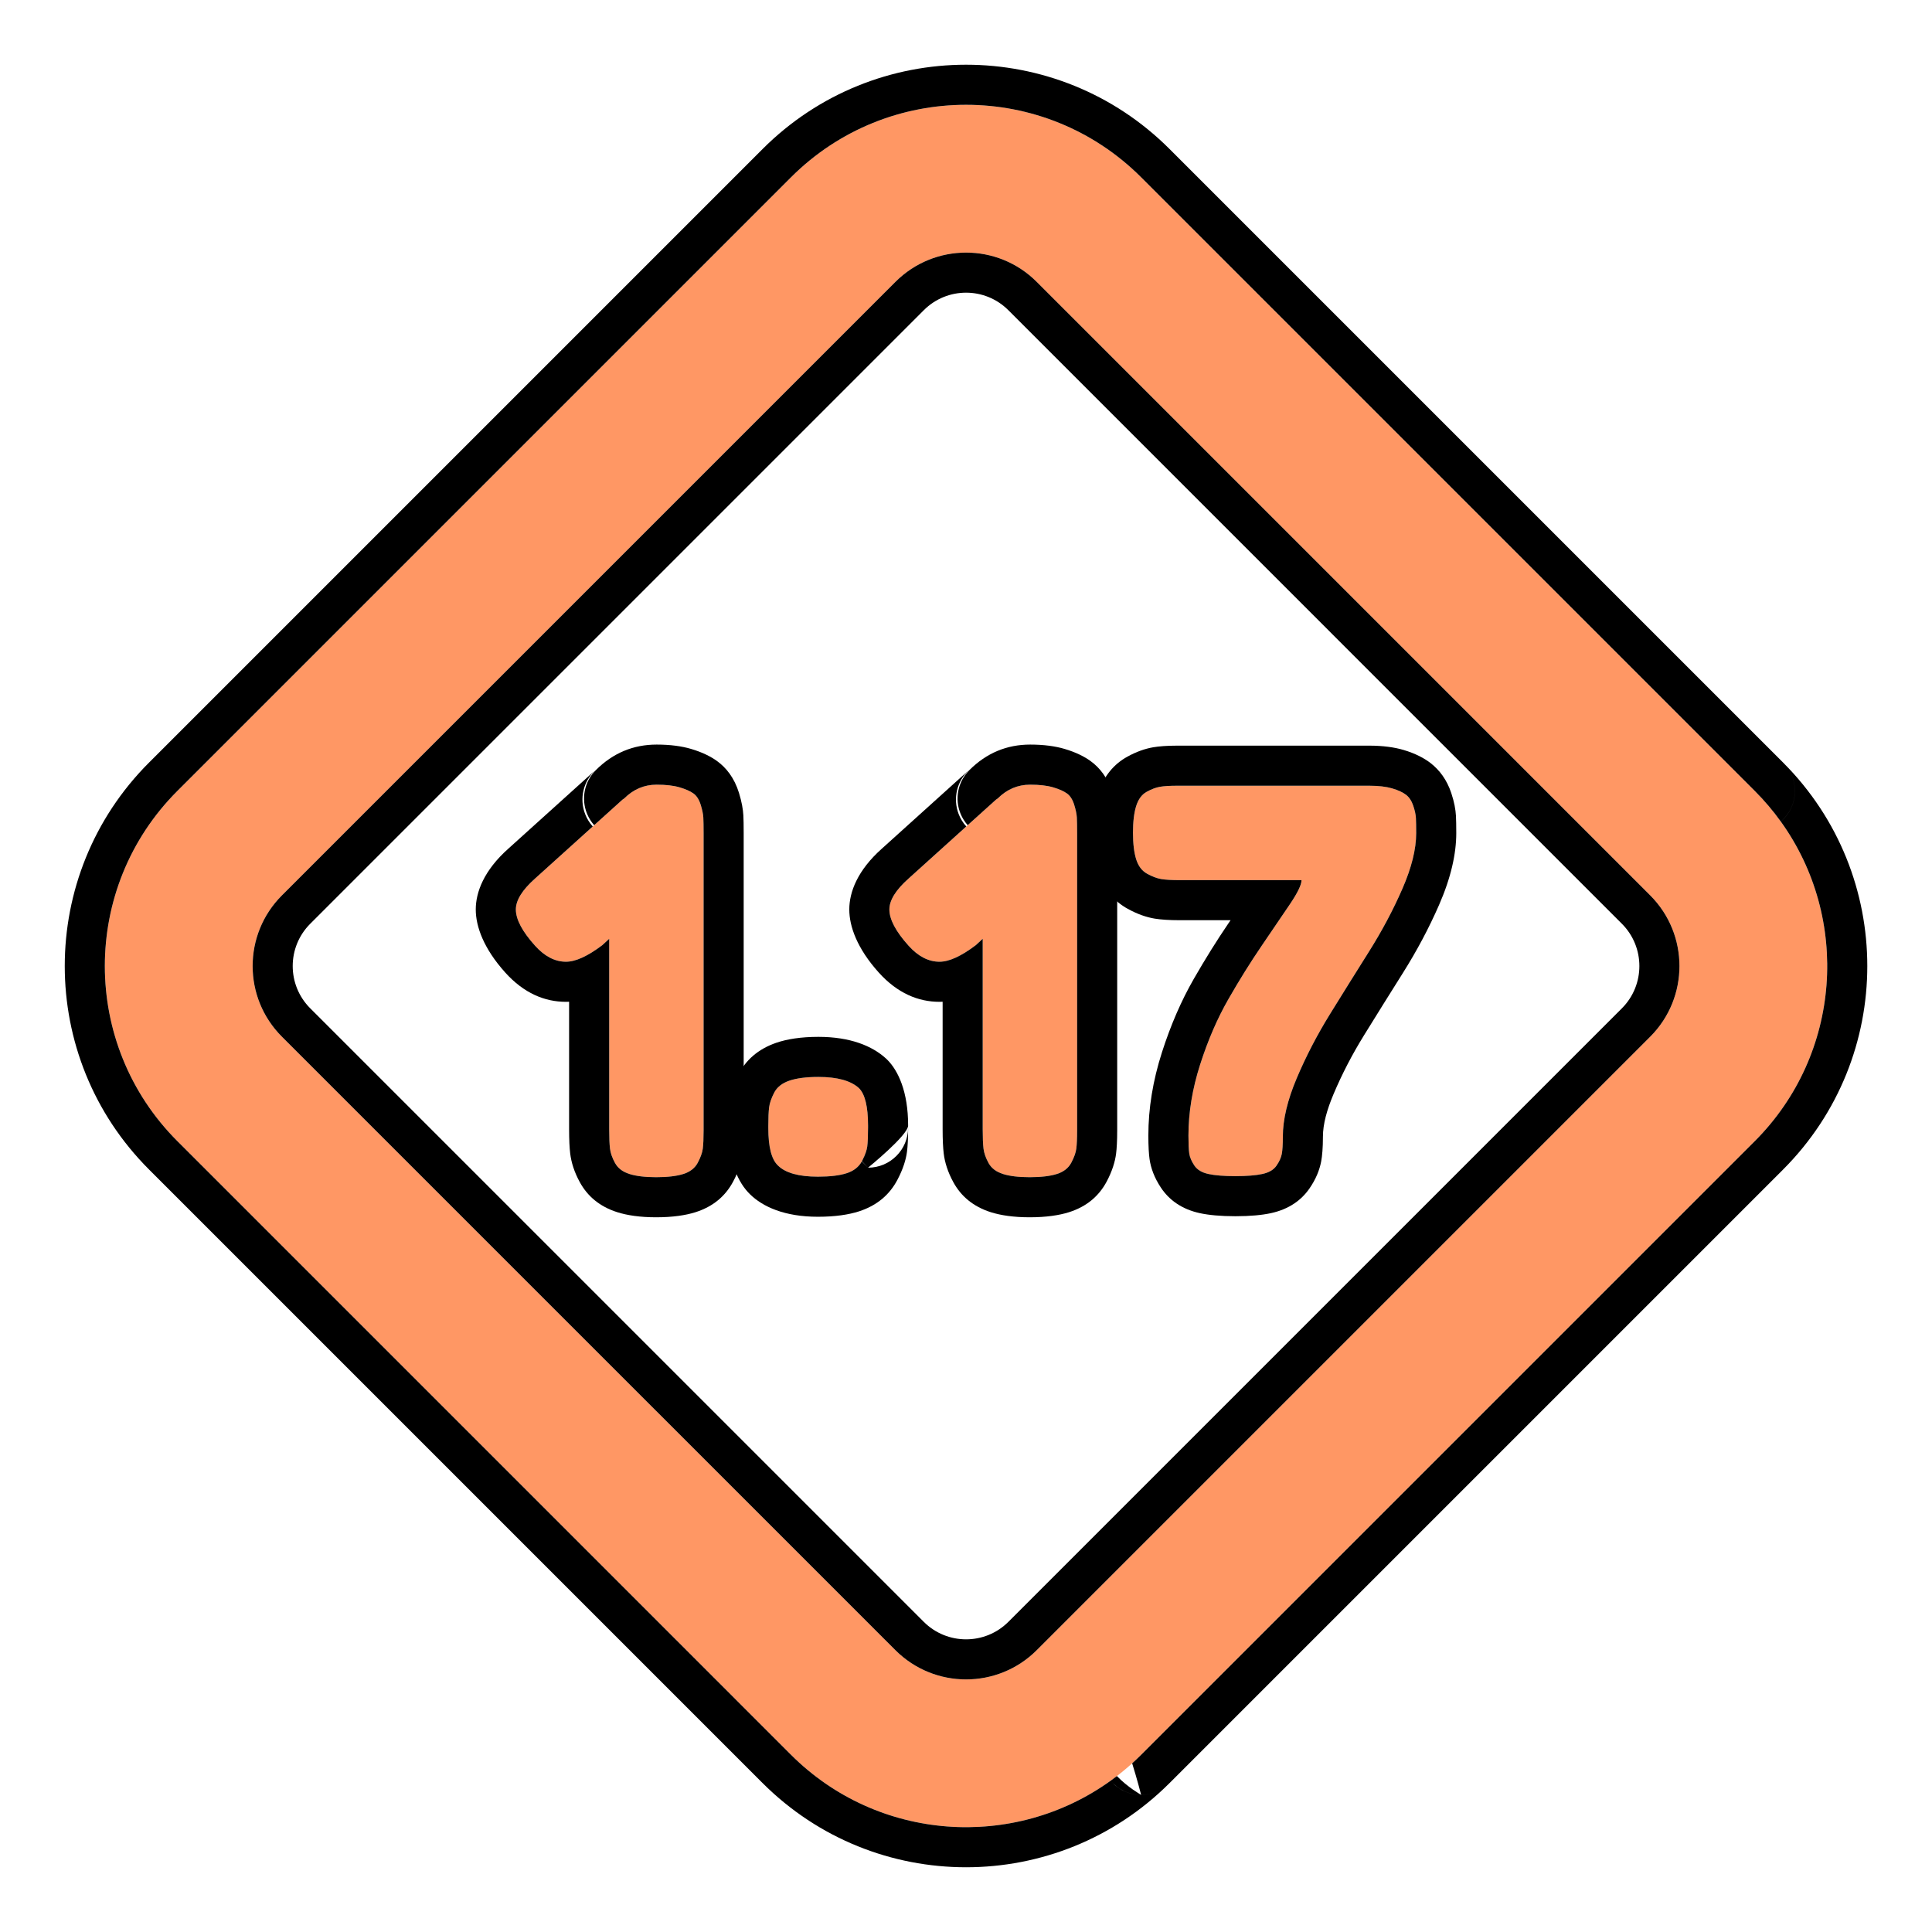
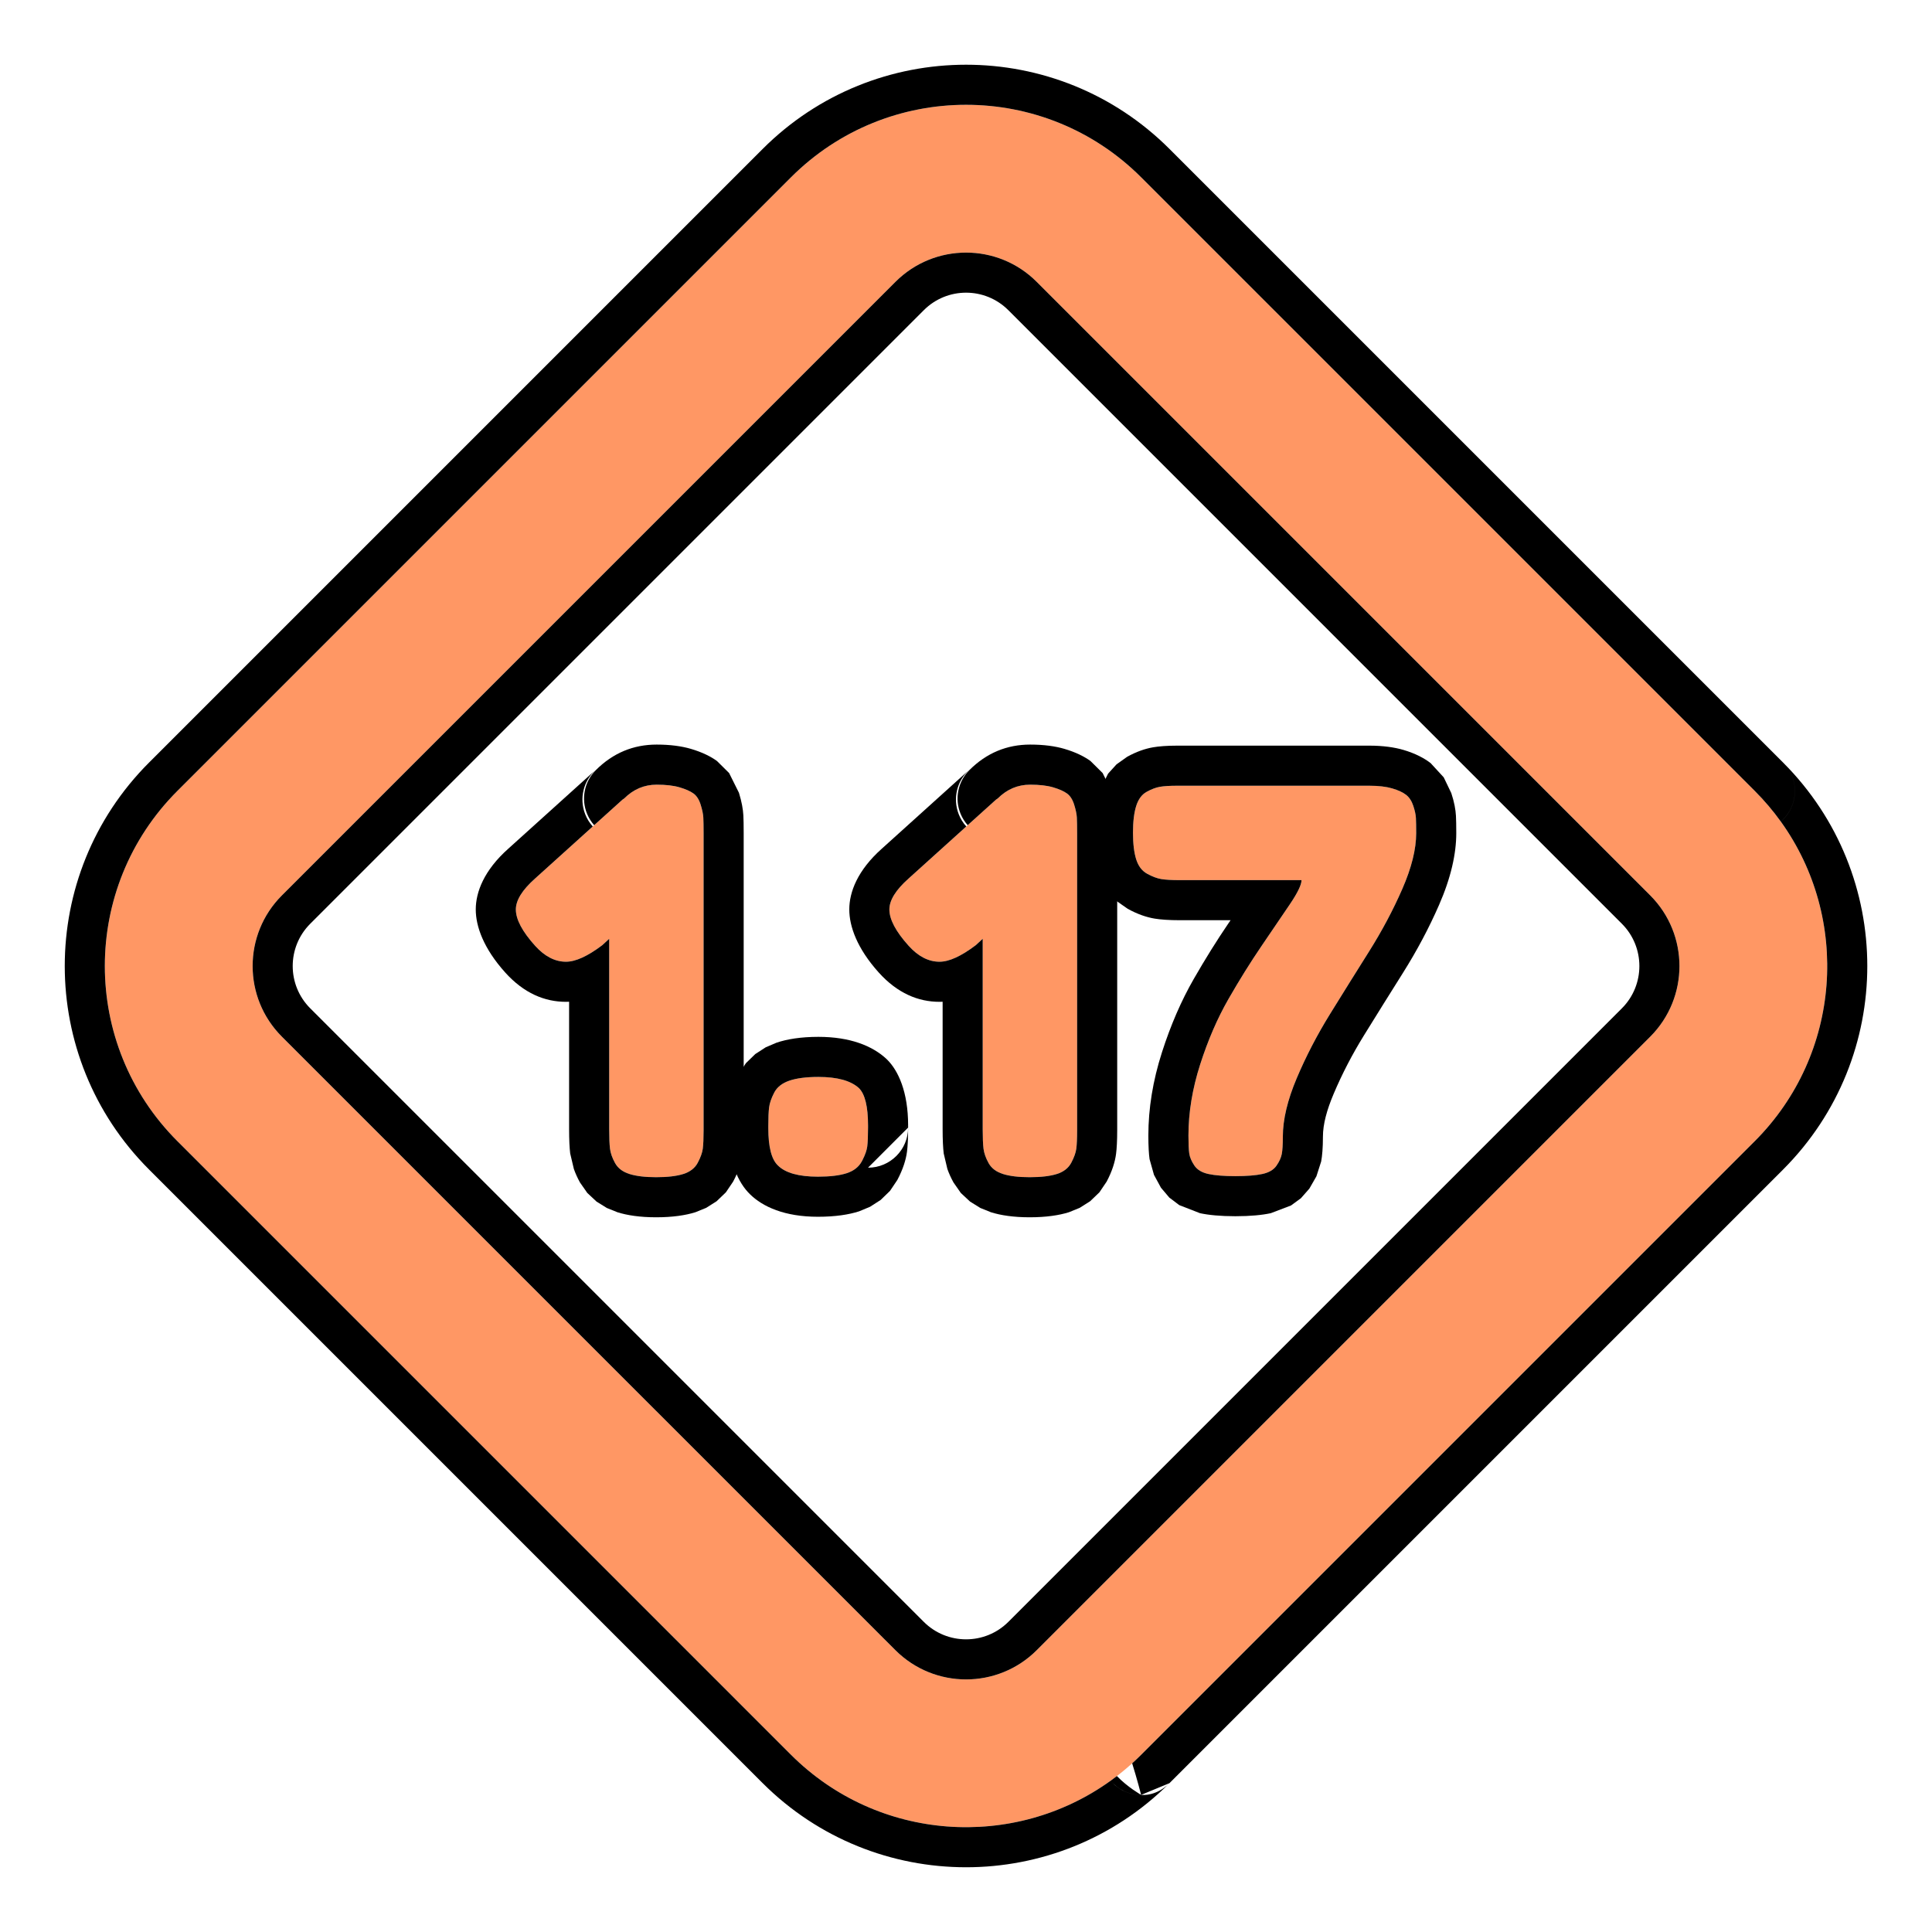
<svg xmlns="http://www.w3.org/2000/svg" width="100%" height="100%" viewBox="0 0 180 180" version="1.1" xml:space="preserve" style="fill-rule:evenodd;clip-rule:evenodd;stroke-linejoin:round;stroke-miterlimit:2;">
  <g transform="matrix(1,0,0,1,-1830,-1240)">
    <g transform="matrix(1,0,0,1,1460.97,0)">
      <g id="_1.17-minimal-faithful" transform="matrix(0.9,0,0,0.9,369.032,1240)">
        <rect x="0" y="0" width="200" height="200" style="fill:none;" />
        <g transform="matrix(1.11111,0,0,1.11111,-11.1111,-11.1111)">
          <g transform="matrix(1,0,0,1,10,9.99875)">
            <path d="M106.317,163.49L106.315,163.492C97.308,172.484 82.702,172.484 73.693,163.49L16.522,106.318C7.513,97.31 7.513,82.7 16.522,73.692L73.692,16.522C82.7,7.513 97.31,7.513 106.318,16.522L163.49,73.693L163.492,73.695C172.484,82.702 172.484,97.308 163.49,106.317L106.317,163.49ZM153.748,96.585C157.376,92.951 157.376,87.059 153.748,83.425L96.582,26.258C92.95,22.627 87.06,22.627 83.428,26.258L26.258,83.428C22.627,87.06 22.627,92.95 26.258,96.582L83.425,153.748C87.059,157.376 92.951,157.376 96.585,153.748L153.748,96.585Z" style="fill:rgb(255,151,100);" />
-             <path d="M108.953,166.135C98.49,176.582 81.52,176.583 71.055,166.133L71.052,166.131L13.881,108.959C3.414,98.493 3.414,81.517 13.881,71.051L71.051,13.881C81.517,3.414 98.493,3.414 108.959,13.881L166.131,71.052L166.135,71.057C167.2,72.125 167.518,73.729 166.941,75.123C166.709,75.682 166.352,76.163 165.909,76.539C165.193,75.543 164.387,74.592 163.492,73.695L163.49,73.693L106.318,16.522C97.31,7.513 82.7,7.513 73.692,16.522L16.522,73.692C7.513,82.7 7.513,97.31 16.522,106.318L73.693,163.49C81.805,171.589 94.455,172.395 103.468,165.911C104.166,166.732 105.2,167.227 106.315,167.227C107.304,167.227 108.253,166.835 108.953,166.135ZM166.135,71.057C176.582,81.52 176.583,98.49 166.133,108.955L166.131,108.958L108.958,166.131L108.953,166.135C108.254,166.833 107.307,167.225 106.319,167.225L106.315,167.227L106.314,167.225C105.2,167.225 104.168,166.729 103.471,165.909C103.668,165.767 103.864,165.621 104.058,165.472C105.049,166.501 106.248,167.186 106.314,167.224C106.294,167.145 105.939,165.755 105.479,164.286C105.762,164.03 106.041,163.765 106.315,163.492L106.317,163.49L163.49,106.317C171.589,98.205 172.395,85.555 165.911,76.541C166.353,76.166 166.711,75.685 166.942,75.126C167.521,73.731 167.202,72.125 166.135,71.057ZM153.748,96.585L96.585,153.748C92.951,157.376 87.059,157.376 83.425,153.748L26.258,96.582C22.627,92.95 22.627,87.06 26.258,83.428L83.428,26.258C87.06,22.627 92.95,22.627 96.582,26.258L153.748,83.425C157.376,87.059 157.376,92.951 153.748,96.585ZM151.105,93.946C153.278,91.77 153.278,88.24 151.105,86.064L93.941,28.899C91.767,26.726 88.243,26.726 86.069,28.899L28.899,86.069C26.726,88.243 26.726,91.767 28.899,93.941L86.064,151.105C88.24,153.278 91.77,153.278 93.946,151.105L151.105,93.946Z" />
+             <path d="M108.938,166.151C98.473,176.582 81.515,176.577 71.055,166.133L71.052,166.131L13.881,108.959C3.414,98.493 3.414,81.517 13.881,71.051L71.051,13.881C81.517,3.414 98.493,3.414 108.959,13.881L166.131,71.052L166.135,71.057C167.2,72.125 167.518,73.729 166.941,75.123C166.709,75.682 166.352,76.163 165.909,76.539C165.193,75.543 164.387,74.592 163.492,73.695L163.49,73.693L106.318,16.522C97.31,7.513 82.7,7.513 73.692,16.522L16.522,73.692C7.513,82.7 7.513,97.31 16.522,106.318L73.693,163.49C81.805,171.589 94.455,172.395 103.468,165.911C104.166,166.732 105.2,167.227 106.315,167.227C106.32,167.227 106.326,167.227 106.331,167.227C106.478,167.245 107.723,167.351 108.938,166.151ZM166.135,71.057C176.582,81.52 176.583,98.49 166.133,108.955L166.131,108.958L108.958,166.131L108.955,166.134L106.315,167.227L106.314,167.225C105.2,167.225 104.168,166.729 103.471,165.909C103.668,165.767 103.864,165.621 104.058,165.472C105.049,166.501 106.248,167.186 106.314,167.224C106.294,167.145 105.939,165.755 105.479,164.286C105.762,164.03 106.041,163.765 106.315,163.492L106.317,163.49L163.49,106.317C171.589,98.205 172.395,85.555 165.911,76.541C166.353,76.166 166.711,75.685 166.942,75.126C167.521,73.731 167.202,72.125 166.135,71.057ZM106.319,167.225C107.299,167.225 108.24,166.839 108.938,166.151C108.243,166.837 107.307,167.223 106.331,167.227C106.325,167.226 106.321,167.226 106.319,167.225ZM153.748,96.585L96.585,153.748C92.951,157.376 87.059,157.376 83.425,153.748L26.258,96.582C22.627,92.95 22.627,87.06 26.258,83.428L83.428,26.258C87.06,22.627 92.95,22.627 96.582,26.258L153.748,83.425C157.376,87.059 157.376,92.951 153.748,96.585ZM151.105,93.946C153.278,91.77 153.278,88.24 151.105,86.064L93.941,28.899C91.767,26.726 88.243,26.726 86.069,28.899L28.899,86.069C26.726,88.243 26.726,91.767 28.899,93.941L86.064,151.105C88.24,153.278 91.77,153.278 93.946,151.105L151.105,93.946Z" />
          </g>
          <g transform="matrix(1,0,0,1,60.5698,119.578)">
            <g transform="matrix(1,0,0,1,-3.25576,0)">
              <path d="M13.864,-36.472C14.725,-36.472 15.437,-36.39 16,-36.224C16.563,-36.058 16.994,-35.868 17.292,-35.653C17.59,-35.437 17.814,-35.089 17.963,-34.609C18.112,-34.129 18.195,-33.731 18.211,-33.417C18.228,-33.102 18.236,-32.613 18.236,-31.951L18.236,-4.273C18.236,-3.511 18.211,-2.94 18.162,-2.559C18.112,-2.178 17.955,-1.739 17.69,-1.242C17.425,-0.745 16.977,-0.398 16.348,-0.199C15.719,0 14.874,0.099 13.814,0.099C12.787,0.099 11.959,0 11.329,-0.199C10.7,-0.398 10.253,-0.737 9.988,-1.217C9.723,-1.698 9.565,-2.145 9.516,-2.559C9.466,-2.973 9.441,-3.578 9.441,-4.373L9.441,-22.112L8.795,-21.516C7.437,-20.489 6.311,-19.975 5.416,-19.975C4.389,-19.975 3.429,-20.472 2.534,-21.466C1.342,-22.791 0.745,-23.917 0.745,-24.845C0.745,-25.706 1.342,-26.667 2.534,-27.727L10.683,-35.081L10.832,-35.181C11.694,-36.042 12.704,-36.472 13.864,-36.472Z" style="fill:rgb(255,151,100);fill-rule:nonzero;" />
-               <path d="M8.042,-32.698C7.769,-33.004 7.545,-33.358 7.382,-33.751C6.804,-35.147 7.123,-36.753 8.191,-37.822C9.8,-39.43 11.698,-40.207 13.864,-40.207C15.151,-40.207 16.212,-40.055 17.054,-39.807C18.12,-39.494 18.915,-39.088 19.479,-38.68C20.345,-38.055 21.097,-37.112 21.53,-35.716C21.792,-34.871 21.912,-34.167 21.941,-33.613C21.96,-33.256 21.971,-32.702 21.971,-31.951L21.971,-4.273C21.971,-3.297 21.929,-2.564 21.865,-2.076C21.768,-1.331 21.504,-0.457 20.985,0.515C20.28,1.837 19.147,2.834 17.473,3.363C16.563,3.65 15.346,3.834 13.814,3.834C12.32,3.834 11.12,3.652 10.205,3.363C8.539,2.837 7.419,1.858 6.717,0.587C6.186,-0.376 5.907,-1.284 5.807,-2.114C5.745,-2.63 5.706,-3.382 5.706,-4.373L5.706,-16.248C5.608,-16.243 5.511,-16.24 5.416,-16.24C3.428,-16.24 1.489,-17.044 -0.242,-18.968C-2.266,-21.216 -2.99,-23.271 -2.99,-24.845C-2.99,-26.476 -2.214,-28.497 0.037,-30.504L8.181,-37.854C7.034,-36.818 6.643,-35.183 7.197,-33.741C7.365,-33.304 7.609,-32.913 7.91,-32.579L2.534,-27.727C1.342,-26.667 0.745,-25.706 0.745,-24.845C0.745,-23.917 1.342,-22.791 2.534,-21.466C3.429,-20.472 4.389,-19.975 5.416,-19.975C6.311,-19.975 7.437,-20.489 8.795,-21.516L9.441,-22.112L9.441,-4.373C9.441,-3.578 9.466,-2.973 9.516,-2.559C9.565,-2.145 9.723,-1.698 9.988,-1.217C10.253,-0.737 10.7,-0.398 11.329,-0.199C11.959,0 12.787,0.099 13.814,0.099C14.874,0.099 15.719,0 16.348,-0.199C16.977,-0.398 17.425,-0.745 17.69,-1.242C17.955,-1.739 18.112,-2.178 18.162,-2.559C18.211,-2.94 18.236,-3.511 18.236,-4.273L18.236,-31.951C18.236,-32.613 18.228,-33.102 18.211,-33.417C18.195,-33.731 18.112,-34.129 17.963,-34.609C17.814,-35.089 17.59,-35.437 17.292,-35.653C16.994,-35.868 16.563,-36.058 16,-36.224C15.437,-36.39 14.725,-36.472 13.864,-36.472C12.704,-36.472 11.694,-36.042 10.832,-35.181L10.683,-35.081L8.042,-32.698Z" />
+               <path d="M8.042,-32.698C7.769,-33.004 7.545,-33.358 7.382,-33.751C6.804,-35.147 7.123,-36.753 8.191,-37.822C9.8,-39.43 11.698,-40.207 13.864,-40.207C15.151,-40.207 16.212,-40.055 17.054,-39.807C18.12,-39.494 18.915,-39.088 19.479,-38.68L20.613,-37.557L21.53,-35.716C21.792,-34.871 21.912,-34.167 21.941,-33.613C21.96,-33.256 21.971,-32.702 21.971,-31.951L21.971,-4.273C21.971,-3.297 21.929,-2.564 21.865,-2.076C21.768,-1.331 21.504,-0.457 20.985,0.515L20.312,1.51L19.449,2.339L18.477,2.955L17.473,3.363C16.563,3.65 15.346,3.834 13.814,3.834C12.32,3.834 11.12,3.652 10.205,3.363L9.221,2.966L8.263,2.372L7.401,1.566L6.717,0.587C6.478,0.152 6.29,-0.269 6.148,-0.673L5.807,-2.114C5.745,-2.63 5.706,-3.382 5.706,-4.373L5.706,-16.248C5.608,-16.243 5.511,-16.24 5.416,-16.24C3.428,-16.24 1.489,-17.044 -0.242,-18.968C-2.266,-21.216 -2.99,-23.271 -2.99,-24.845C-2.99,-26.476 -2.214,-28.497 0.037,-30.504L8.181,-37.854C7.034,-36.818 6.643,-35.183 7.197,-33.741C7.365,-33.304 7.609,-32.913 7.91,-32.579L2.534,-27.727C1.342,-26.667 0.745,-25.706 0.745,-24.845C0.745,-23.917 1.342,-22.791 2.534,-21.466C3.429,-20.472 4.389,-19.975 5.416,-19.975C6.311,-19.975 7.437,-20.489 8.795,-21.516L9.441,-22.112L9.441,-4.373C9.441,-3.578 9.466,-2.973 9.516,-2.559C9.565,-2.145 9.723,-1.698 9.988,-1.217C10.253,-0.737 10.7,-0.398 11.329,-0.199C11.959,0 12.787,0.099 13.814,0.099C14.874,0.099 15.719,0 16.348,-0.199C16.977,-0.398 17.425,-0.745 17.69,-1.242C17.955,-1.739 18.112,-2.178 18.162,-2.559C18.211,-2.94 18.236,-3.511 18.236,-4.273L18.236,-31.951C18.236,-32.613 18.228,-33.102 18.211,-33.417C18.195,-33.731 18.112,-34.129 17.963,-34.609C17.814,-35.089 17.59,-35.437 17.292,-35.653C16.994,-35.868 16.563,-36.058 16,-36.224C15.437,-36.39 14.725,-36.472 13.864,-36.472C12.704,-36.472 11.694,-36.042 10.832,-35.181L10.683,-35.081L8.042,-32.698Z" />
            </g>
            <g transform="matrix(1,0,0,1,-0.456415,0)">
              <path d="M29.913,-8.199C30.477,-7.636 30.758,-6.476 30.758,-4.721L30.758,-4.522C30.758,-3.727 30.733,-3.139 30.684,-2.758C30.634,-2.377 30.468,-1.921 30.187,-1.391C29.905,-0.861 29.433,-0.489 28.771,-0.273C28.108,-0.058 27.214,0.05 26.087,0.05C24.298,0.05 23.056,-0.298 22.36,-0.994C21.764,-1.557 21.466,-2.716 21.466,-4.472L21.466,-4.671C21.466,-5.433 21.491,-6.012 21.541,-6.41C21.59,-6.808 21.748,-7.263 22.013,-7.776C22.278,-8.29 22.75,-8.663 23.429,-8.895C24.108,-9.126 25.011,-9.242 26.137,-9.242C27.893,-9.242 29.151,-8.895 29.913,-8.199Z" style="fill:rgb(255,151,100);fill-rule:nonzero;" />
-               <path d="M30.758,-0.787C32.821,-0.787 34.493,-2.459 34.493,-4.522C34.493,-3.509 34.45,-2.76 34.387,-2.275C34.292,-1.545 34.025,-0.655 33.485,0.361C32.767,1.713 31.615,2.729 29.925,3.279C28.976,3.587 27.7,3.785 26.087,3.785C22.997,3.785 20.947,2.863 19.749,1.676C18.684,0.64 17.731,-1.327 17.731,-4.472L17.731,-4.671C17.731,-5.636 17.772,-6.37 17.835,-6.873C17.929,-7.63 18.189,-8.511 18.694,-9.489C19.368,-10.796 20.493,-11.839 22.222,-12.429C23.205,-12.765 24.506,-12.977 26.137,-12.977C29.099,-12.977 31.146,-12.131 32.432,-10.957C32.473,-10.919 32.514,-10.88 32.554,-10.84C33.564,-9.83 34.493,-7.869 34.493,-4.721L34.493,-4.715C34.493,-3.812 30.758,-0.787 30.758,-0.787L30.185,-1.389C30.186,-1.39 30.186,-1.391 30.187,-1.391C30.206,-1.428 30.225,-1.464 30.243,-1.5C30.491,-1.984 30.637,-2.403 30.684,-2.758C30.733,-3.139 30.758,-3.727 30.758,-4.522L30.758,-4.721C30.758,-6.476 30.477,-7.636 29.913,-8.199C29.151,-8.895 27.893,-9.242 26.137,-9.242C25.011,-9.242 24.108,-9.126 23.429,-8.895C22.75,-8.663 22.278,-8.29 22.013,-7.776C21.748,-7.263 21.59,-6.808 21.541,-6.41C21.491,-6.012 21.466,-5.433 21.466,-4.671L21.466,-4.472C21.466,-2.716 21.764,-1.557 22.361,-0.994C23.056,-0.298 24.298,0.05 26.087,0.05C27.214,0.05 28.108,-0.058 28.771,-0.273C29.424,-0.486 29.892,-0.851 30.175,-1.37L30.758,-0.787Z" />
+               <path d="M30.758,-0.787C32.821,-0.787 34.493,-2.459 34.493,-4.522C34.493,-3.509 34.45,-2.76 34.387,-2.275C34.292,-1.545 34.025,-0.655 33.485,0.361L32.807,1.37L31.936,2.217L30.95,2.852L29.925,3.279C28.976,3.587 27.7,3.785 26.087,3.785C22.997,3.785 20.947,2.863 19.749,1.676C18.684,0.64 17.731,-1.327 17.731,-4.472L17.737,-4.467L17.736,-4.471L17.731,-4.477L17.731,-4.671C17.731,-5.636 17.772,-6.37 17.835,-6.873C17.929,-7.63 18.189,-8.511 18.694,-9.489L19.379,-10.524L20.251,-11.373L21.222,-12.001L22.222,-12.429C23.205,-12.765 24.506,-12.977 26.137,-12.977C29.099,-12.977 31.146,-12.131 32.432,-10.957C32.473,-10.919 32.514,-10.88 32.554,-10.84C33.564,-9.83 34.493,-7.869 34.493,-4.721L30.758,-0.986L34.493,-4.715L34.493,-4.526L30.758,-0.787ZM30.175,-1.37C30.179,-1.377 30.183,-1.384 30.187,-1.391C30.206,-1.428 30.225,-1.464 30.243,-1.5C30.491,-1.984 30.637,-2.403 30.684,-2.758C30.733,-3.139 30.758,-3.727 30.758,-4.522L30.758,-4.721C30.758,-6.476 30.477,-7.636 29.913,-8.199C29.151,-8.895 27.893,-9.242 26.137,-9.242C25.011,-9.242 24.108,-9.126 23.429,-8.895C22.75,-8.663 22.278,-8.29 22.013,-7.776C21.748,-7.263 21.59,-6.808 21.541,-6.41C21.491,-6.012 21.466,-5.433 21.466,-4.671L21.466,-4.472C21.466,-2.716 21.764,-1.557 22.361,-0.994C23.056,-0.298 24.298,0.05 26.087,0.05C27.214,0.05 28.108,-0.058 28.771,-0.273C29.424,-0.486 29.892,-0.851 30.175,-1.37Z" />
            </g>
            <g transform="matrix(1,0,0,1,-0.456415,0)">
              <path d="M45.864,-36.472C46.725,-36.472 47.437,-36.39 48.001,-36.224C48.564,-36.058 48.994,-35.868 49.292,-35.653C49.591,-35.437 49.814,-35.089 49.963,-34.609C50.112,-34.129 50.195,-33.731 50.212,-33.417C50.228,-33.102 50.237,-32.613 50.237,-31.951L50.237,-4.273C50.237,-3.511 50.212,-2.94 50.162,-2.559C50.112,-2.178 49.955,-1.739 49.69,-1.242C49.425,-0.745 48.978,-0.398 48.348,-0.199C47.719,0 46.874,0.099 45.814,0.099C44.787,0.099 43.959,0 43.33,-0.199C42.7,-0.398 42.253,-0.737 41.988,-1.217C41.723,-1.698 41.566,-2.145 41.516,-2.559C41.466,-2.973 41.441,-3.578 41.441,-4.373L41.441,-22.112L40.795,-21.516C39.437,-20.489 38.311,-19.975 37.417,-19.975C36.39,-19.975 35.429,-20.472 34.535,-21.466C33.342,-22.791 32.746,-23.917 32.746,-24.845C32.746,-25.706 33.342,-26.667 34.535,-27.727L42.684,-35.081L42.833,-35.181C43.694,-36.042 44.704,-36.472 45.864,-36.472Z" style="fill:rgb(255,151,100);fill-rule:nonzero;" />
-               <path d="M40.042,-32.698C39.77,-33.004 39.545,-33.358 39.382,-33.751C38.804,-35.147 39.124,-36.753 40.192,-37.822C41.8,-39.43 43.699,-40.207 45.864,-40.207C47.151,-40.207 48.213,-40.055 49.054,-39.807C50.12,-39.494 50.915,-39.088 51.479,-38.68C52.346,-38.055 53.097,-37.112 53.53,-35.716C53.793,-34.871 53.912,-34.167 53.942,-33.613C53.96,-33.256 53.972,-32.702 53.972,-31.951L53.972,-4.273C53.972,-3.297 53.929,-2.564 53.866,-2.076C53.768,-1.331 53.504,-0.457 52.986,0.515C52.28,1.837 51.148,2.834 49.473,3.363C48.563,3.65 47.347,3.834 45.814,3.834C44.32,3.834 43.121,3.652 42.205,3.363C40.54,2.837 39.419,1.858 38.718,0.587C38.187,-0.376 37.907,-1.284 37.808,-2.114C37.746,-2.63 37.707,-3.382 37.707,-4.373L37.707,-16.248C37.608,-16.243 37.511,-16.24 37.417,-16.24C35.429,-16.24 33.49,-17.044 31.758,-18.968C29.735,-21.216 29.011,-23.271 29.011,-24.845C29.011,-26.476 29.786,-28.497 32.037,-30.504L40.181,-37.854C39.034,-36.818 38.643,-35.183 39.198,-33.741C39.365,-33.304 39.609,-32.913 39.911,-32.579L34.535,-27.727C33.342,-26.667 32.746,-25.706 32.746,-24.845C32.746,-23.917 33.342,-22.791 34.535,-21.466C35.429,-20.472 36.39,-19.975 37.417,-19.975C38.311,-19.975 39.437,-20.489 40.795,-21.516L41.441,-22.112L41.441,-4.373C41.441,-3.578 41.466,-2.973 41.516,-2.559C41.566,-2.145 41.723,-1.698 41.988,-1.217C42.253,-0.737 42.7,-0.398 43.33,-0.199C43.959,0 44.787,0.099 45.814,0.099C46.874,0.099 47.719,0 48.348,-0.199C48.978,-0.398 49.425,-0.745 49.69,-1.242C49.955,-1.739 50.112,-2.178 50.162,-2.559C50.212,-2.94 50.237,-3.511 50.237,-4.273L50.237,-31.951C50.237,-32.613 50.228,-33.102 50.212,-33.417C50.195,-33.731 50.112,-34.129 49.963,-34.609C49.814,-35.089 49.591,-35.437 49.292,-35.653C48.994,-35.868 48.564,-36.058 48.001,-36.224C47.437,-36.39 46.725,-36.472 45.864,-36.472C44.704,-36.472 43.694,-36.042 42.833,-35.181L42.684,-35.081L40.042,-32.698Z" />
+               <path d="M40.042,-32.698C39.77,-33.004 39.545,-33.358 39.382,-33.751C38.804,-35.147 39.124,-36.753 40.192,-37.822C41.8,-39.43 43.699,-40.207 45.864,-40.207C47.151,-40.207 48.213,-40.055 49.054,-39.807C50.12,-39.494 50.915,-39.088 51.479,-38.68L52.614,-37.557L53.53,-35.716C53.793,-34.871 53.912,-34.167 53.942,-33.613C53.96,-33.256 53.972,-32.702 53.972,-31.951L53.972,-4.273C53.972,-3.297 53.929,-2.564 53.866,-2.076C53.768,-1.331 53.504,-0.457 52.986,0.515L52.313,1.51L51.449,2.339L50.477,2.955L49.473,3.363C48.563,3.65 47.347,3.834 45.814,3.834C44.32,3.834 43.121,3.652 42.205,3.363L41.221,2.966L40.264,2.372L39.401,1.566L38.718,0.587C38.478,0.152 38.29,-0.269 38.148,-0.673L37.808,-2.114C37.746,-2.63 37.707,-3.382 37.707,-4.373L37.707,-16.248C37.608,-16.243 37.511,-16.24 37.417,-16.24C35.429,-16.24 33.49,-17.044 31.758,-18.968C29.735,-21.216 29.011,-23.271 29.011,-24.845C29.011,-26.476 29.786,-28.497 32.037,-30.504L40.181,-37.854C39.034,-36.818 38.643,-35.183 39.198,-33.741C39.365,-33.304 39.609,-32.913 39.911,-32.579L34.535,-27.727C33.342,-26.667 32.746,-25.706 32.746,-24.845C32.746,-23.917 33.342,-22.791 34.535,-21.466C35.429,-20.472 36.39,-19.975 37.417,-19.975C38.311,-19.975 39.437,-20.489 40.795,-21.516L41.441,-22.112L41.441,-4.373C41.441,-3.578 41.466,-2.973 41.516,-2.559C41.566,-2.145 41.723,-1.698 41.988,-1.217C42.253,-0.737 42.7,-0.398 43.33,-0.199C43.959,0 44.787,0.099 45.814,0.099C46.874,0.099 47.719,0 48.348,-0.199C48.978,-0.398 49.425,-0.745 49.69,-1.242C49.955,-1.739 50.112,-2.178 50.162,-2.559C50.212,-2.94 50.237,-3.511 50.237,-4.273L50.237,-31.951C50.237,-32.613 50.228,-33.102 50.212,-33.417C50.195,-33.731 50.112,-34.129 49.963,-34.609C49.814,-35.089 49.591,-35.437 49.292,-35.653C48.994,-35.868 48.564,-36.058 48.001,-36.224C47.437,-36.39 46.725,-36.472 45.864,-36.472C44.704,-36.472 43.694,-36.042 42.833,-35.181L42.684,-35.081L40.042,-32.698Z" />
            </g>
            <g transform="matrix(1,0,0,1,2.01583,0)">
              <path d="M74.982,-36.373C75.844,-36.373 76.556,-36.29 77.119,-36.125C77.682,-35.959 78.113,-35.76 78.411,-35.528C78.709,-35.296 78.933,-34.957 79.082,-34.51C79.231,-34.062 79.314,-33.682 79.33,-33.367C79.347,-33.052 79.355,-32.58 79.355,-31.951C79.355,-30.46 78.924,-28.729 78.063,-26.758C77.202,-24.787 76.166,-22.841 74.957,-20.919C73.748,-18.998 72.539,-17.06 71.33,-15.106C70.121,-13.151 69.086,-11.155 68.224,-9.118C67.363,-7.081 66.932,-5.267 66.932,-3.677C66.932,-2.948 66.899,-2.41 66.833,-2.062C66.767,-1.714 66.601,-1.35 66.336,-0.969C66.071,-0.588 65.632,-0.331 65.019,-0.199C64.407,-0.066 63.57,0 62.51,0C61.45,0 60.614,-0.066 60.001,-0.199C59.388,-0.331 58.949,-0.596 58.684,-0.994C58.419,-1.391 58.262,-1.764 58.212,-2.112C58.162,-2.46 58.137,-3.015 58.137,-3.776C58.137,-5.93 58.502,-8.141 59.23,-10.41C59.959,-12.679 60.837,-14.708 61.864,-16.497C62.891,-18.286 63.918,-19.934 64.945,-21.441C65.972,-22.948 66.85,-24.24 67.578,-25.317C68.307,-26.394 68.672,-27.147 68.672,-27.578L57.342,-27.578C56.58,-27.578 56.001,-27.611 55.603,-27.677C55.206,-27.744 54.767,-27.909 54.286,-28.174C53.806,-28.439 53.466,-28.886 53.268,-29.516C53.069,-30.145 52.97,-30.973 52.97,-32C52.97,-33.027 53.069,-33.855 53.268,-34.485C53.466,-35.114 53.789,-35.553 54.237,-35.802C54.684,-36.05 55.098,-36.207 55.479,-36.274C55.86,-36.34 56.398,-36.373 57.094,-36.373L74.982,-36.373Z" style="fill:rgb(255,151,100);fill-rule:nonzero;" />
-               <path d="M62.062,-23.843L57.342,-23.843C56.311,-23.843 55.527,-23.904 54.989,-23.993C54.236,-24.119 53.392,-24.402 52.482,-24.904C51.211,-25.605 50.232,-26.726 49.706,-28.391C49.417,-29.307 49.235,-30.507 49.235,-32C49.235,-33.494 49.417,-34.694 49.706,-35.61C50.241,-37.302 51.22,-38.398 52.423,-39.067C53.289,-39.548 54.101,-39.825 54.839,-39.953C55.371,-40.046 56.122,-40.108 57.094,-40.108L74.982,-40.108C76.27,-40.108 77.331,-39.955 78.173,-39.708C79.287,-39.38 80.114,-38.935 80.704,-38.477C81.531,-37.833 82.211,-36.932 82.625,-35.691C82.902,-34.86 83.029,-34.148 83.06,-33.563C83.079,-33.205 83.09,-32.667 83.09,-31.951C83.09,-30.035 82.593,-27.796 81.485,-25.263C80.551,-23.125 79.43,-21.014 78.118,-18.93C76.914,-17.017 75.71,-15.087 74.506,-13.141C73.4,-11.353 72.452,-9.527 71.664,-7.664C71.032,-6.167 70.667,-4.846 70.667,-3.677C70.667,-2.632 70.597,-1.862 70.502,-1.363C70.35,-0.565 70.01,0.29 69.402,1.164C68.662,2.228 67.52,3.082 65.809,3.452C65.003,3.626 63.904,3.735 62.51,3.735C61.116,3.735 60.017,3.626 59.211,3.452C57.482,3.078 56.324,2.2 55.576,1.078C54.95,0.139 54.632,-0.762 54.514,-1.584C54.449,-2.042 54.402,-2.772 54.402,-3.776C54.402,-6.3 54.82,-8.893 55.674,-11.552C56.489,-14.09 57.477,-16.356 58.625,-18.357C59.702,-20.234 60.781,-21.963 61.858,-23.544L62.062,-23.843ZM74.982,-36.373L57.094,-36.373C56.398,-36.373 55.86,-36.34 55.479,-36.274C55.098,-36.207 54.684,-36.05 54.237,-35.802C53.789,-35.553 53.466,-35.114 53.268,-34.485C53.069,-33.855 52.97,-33.027 52.97,-32C52.97,-30.973 53.069,-30.145 53.268,-29.516C53.466,-28.886 53.806,-28.439 54.286,-28.174C54.767,-27.909 55.206,-27.744 55.603,-27.677C56.001,-27.611 56.58,-27.578 57.342,-27.578L68.672,-27.578C68.672,-27.147 68.307,-26.394 67.578,-25.317C66.85,-24.24 65.972,-22.948 64.945,-21.441C63.918,-19.934 62.891,-18.286 61.864,-16.497C60.837,-14.708 59.959,-12.679 59.23,-10.41C58.502,-8.141 58.137,-5.93 58.137,-3.776C58.137,-3.015 58.162,-2.46 58.212,-2.112C58.262,-1.764 58.419,-1.391 58.684,-0.994C58.949,-0.596 59.388,-0.331 60.001,-0.199C60.614,-0.066 61.45,0 62.51,0C63.57,0 64.407,-0.066 65.019,-0.199C65.632,-0.331 66.071,-0.588 66.336,-0.969C66.601,-1.35 66.767,-1.714 66.833,-2.062C66.899,-2.41 66.932,-2.948 66.932,-3.677C66.932,-5.267 67.363,-7.081 68.224,-9.118C69.086,-11.155 70.121,-13.151 71.33,-15.106C72.539,-17.06 73.748,-18.998 74.957,-20.919C76.166,-22.841 77.202,-24.787 78.063,-26.758C78.924,-28.729 79.355,-30.46 79.355,-31.951C79.355,-32.58 79.347,-33.052 79.33,-33.367C79.314,-33.682 79.231,-34.062 79.082,-34.51C78.933,-34.957 78.709,-35.296 78.411,-35.528C78.113,-35.76 77.682,-35.959 77.119,-36.125C76.556,-36.29 75.844,-36.373 74.982,-36.373Z" />
+               <path d="M62.062,-23.843L57.342,-23.843C56.311,-23.843 55.527,-23.904 54.989,-23.993C54.236,-24.119 53.392,-24.402 52.482,-24.904L51.503,-25.588L50.697,-26.45L50.103,-27.408L49.706,-28.391C49.417,-29.307 49.235,-30.507 49.235,-32C49.235,-33.494 49.417,-34.694 49.706,-35.61L50.651,-37.5L51.438,-38.366L52.423,-39.067C53.289,-39.548 54.101,-39.825 54.839,-39.953C55.371,-40.046 56.122,-40.108 57.094,-40.108L74.982,-40.108C76.27,-40.108 77.331,-39.955 78.173,-39.708C79.287,-39.38 80.114,-38.935 80.704,-38.477L81.921,-37.154L82.625,-35.691C82.902,-34.86 83.029,-34.148 83.06,-33.563C83.079,-33.205 83.09,-32.667 83.09,-31.951C83.09,-30.035 82.593,-27.796 81.485,-25.263C80.551,-23.125 79.43,-21.014 78.118,-18.93C76.914,-17.017 75.71,-15.087 74.506,-13.141C73.4,-11.353 72.452,-9.527 71.664,-7.664C71.032,-6.167 70.667,-4.846 70.667,-3.677C70.667,-2.632 70.597,-1.862 70.502,-1.363L70.059,0.018L69.402,1.164L68.612,2.062L67.694,2.733L65.809,3.452C65.003,3.626 63.904,3.735 62.51,3.735C61.116,3.735 60.017,3.626 59.211,3.452L57.281,2.7L56.355,1.999L55.576,1.078L54.926,-0.119L54.514,-1.584C54.449,-2.042 54.402,-2.772 54.402,-3.776C54.402,-6.3 54.82,-8.893 55.674,-11.552C56.489,-14.09 57.477,-16.356 58.625,-18.357C59.702,-20.234 60.781,-21.963 61.858,-23.544L62.062,-23.843ZM74.982,-36.373L57.094,-36.373C56.398,-36.373 55.86,-36.34 55.479,-36.274C55.098,-36.207 54.684,-36.05 54.237,-35.802C53.789,-35.553 53.466,-35.114 53.268,-34.485C53.069,-33.855 52.97,-33.027 52.97,-32C52.97,-30.973 53.069,-30.145 53.268,-29.516C53.466,-28.886 53.806,-28.439 54.286,-28.174C54.767,-27.909 55.206,-27.744 55.603,-27.677C56.001,-27.611 56.58,-27.578 57.342,-27.578L68.672,-27.578C68.672,-27.147 68.307,-26.394 67.578,-25.317C66.85,-24.24 65.972,-22.948 64.945,-21.441C63.918,-19.934 62.891,-18.286 61.864,-16.497C60.837,-14.708 59.959,-12.679 59.23,-10.41C58.502,-8.141 58.137,-5.93 58.137,-3.776C58.137,-3.015 58.162,-2.46 58.212,-2.112C58.262,-1.764 58.419,-1.391 58.684,-0.994C58.949,-0.596 59.388,-0.331 60.001,-0.199C60.614,-0.066 61.45,0 62.51,0C63.57,0 64.407,-0.066 65.019,-0.199C65.632,-0.331 66.071,-0.588 66.336,-0.969C66.601,-1.35 66.767,-1.714 66.833,-2.062C66.899,-2.41 66.932,-2.948 66.932,-3.677C66.932,-5.267 67.363,-7.081 68.224,-9.118C69.086,-11.155 70.121,-13.151 71.33,-15.106C72.539,-17.06 73.748,-18.998 74.957,-20.919C76.166,-22.841 77.202,-24.787 78.063,-26.758C78.924,-28.729 79.355,-30.46 79.355,-31.951C79.355,-32.58 79.347,-33.052 79.33,-33.367C79.314,-33.682 79.231,-34.062 79.082,-34.51C78.933,-34.957 78.709,-35.296 78.411,-35.528C78.113,-35.76 77.682,-35.959 77.119,-36.125C76.556,-36.29 75.844,-36.373 74.982,-36.373Z" />
            </g>
          </g>
        </g>
      </g>
    </g>
  </g>
</svg>
